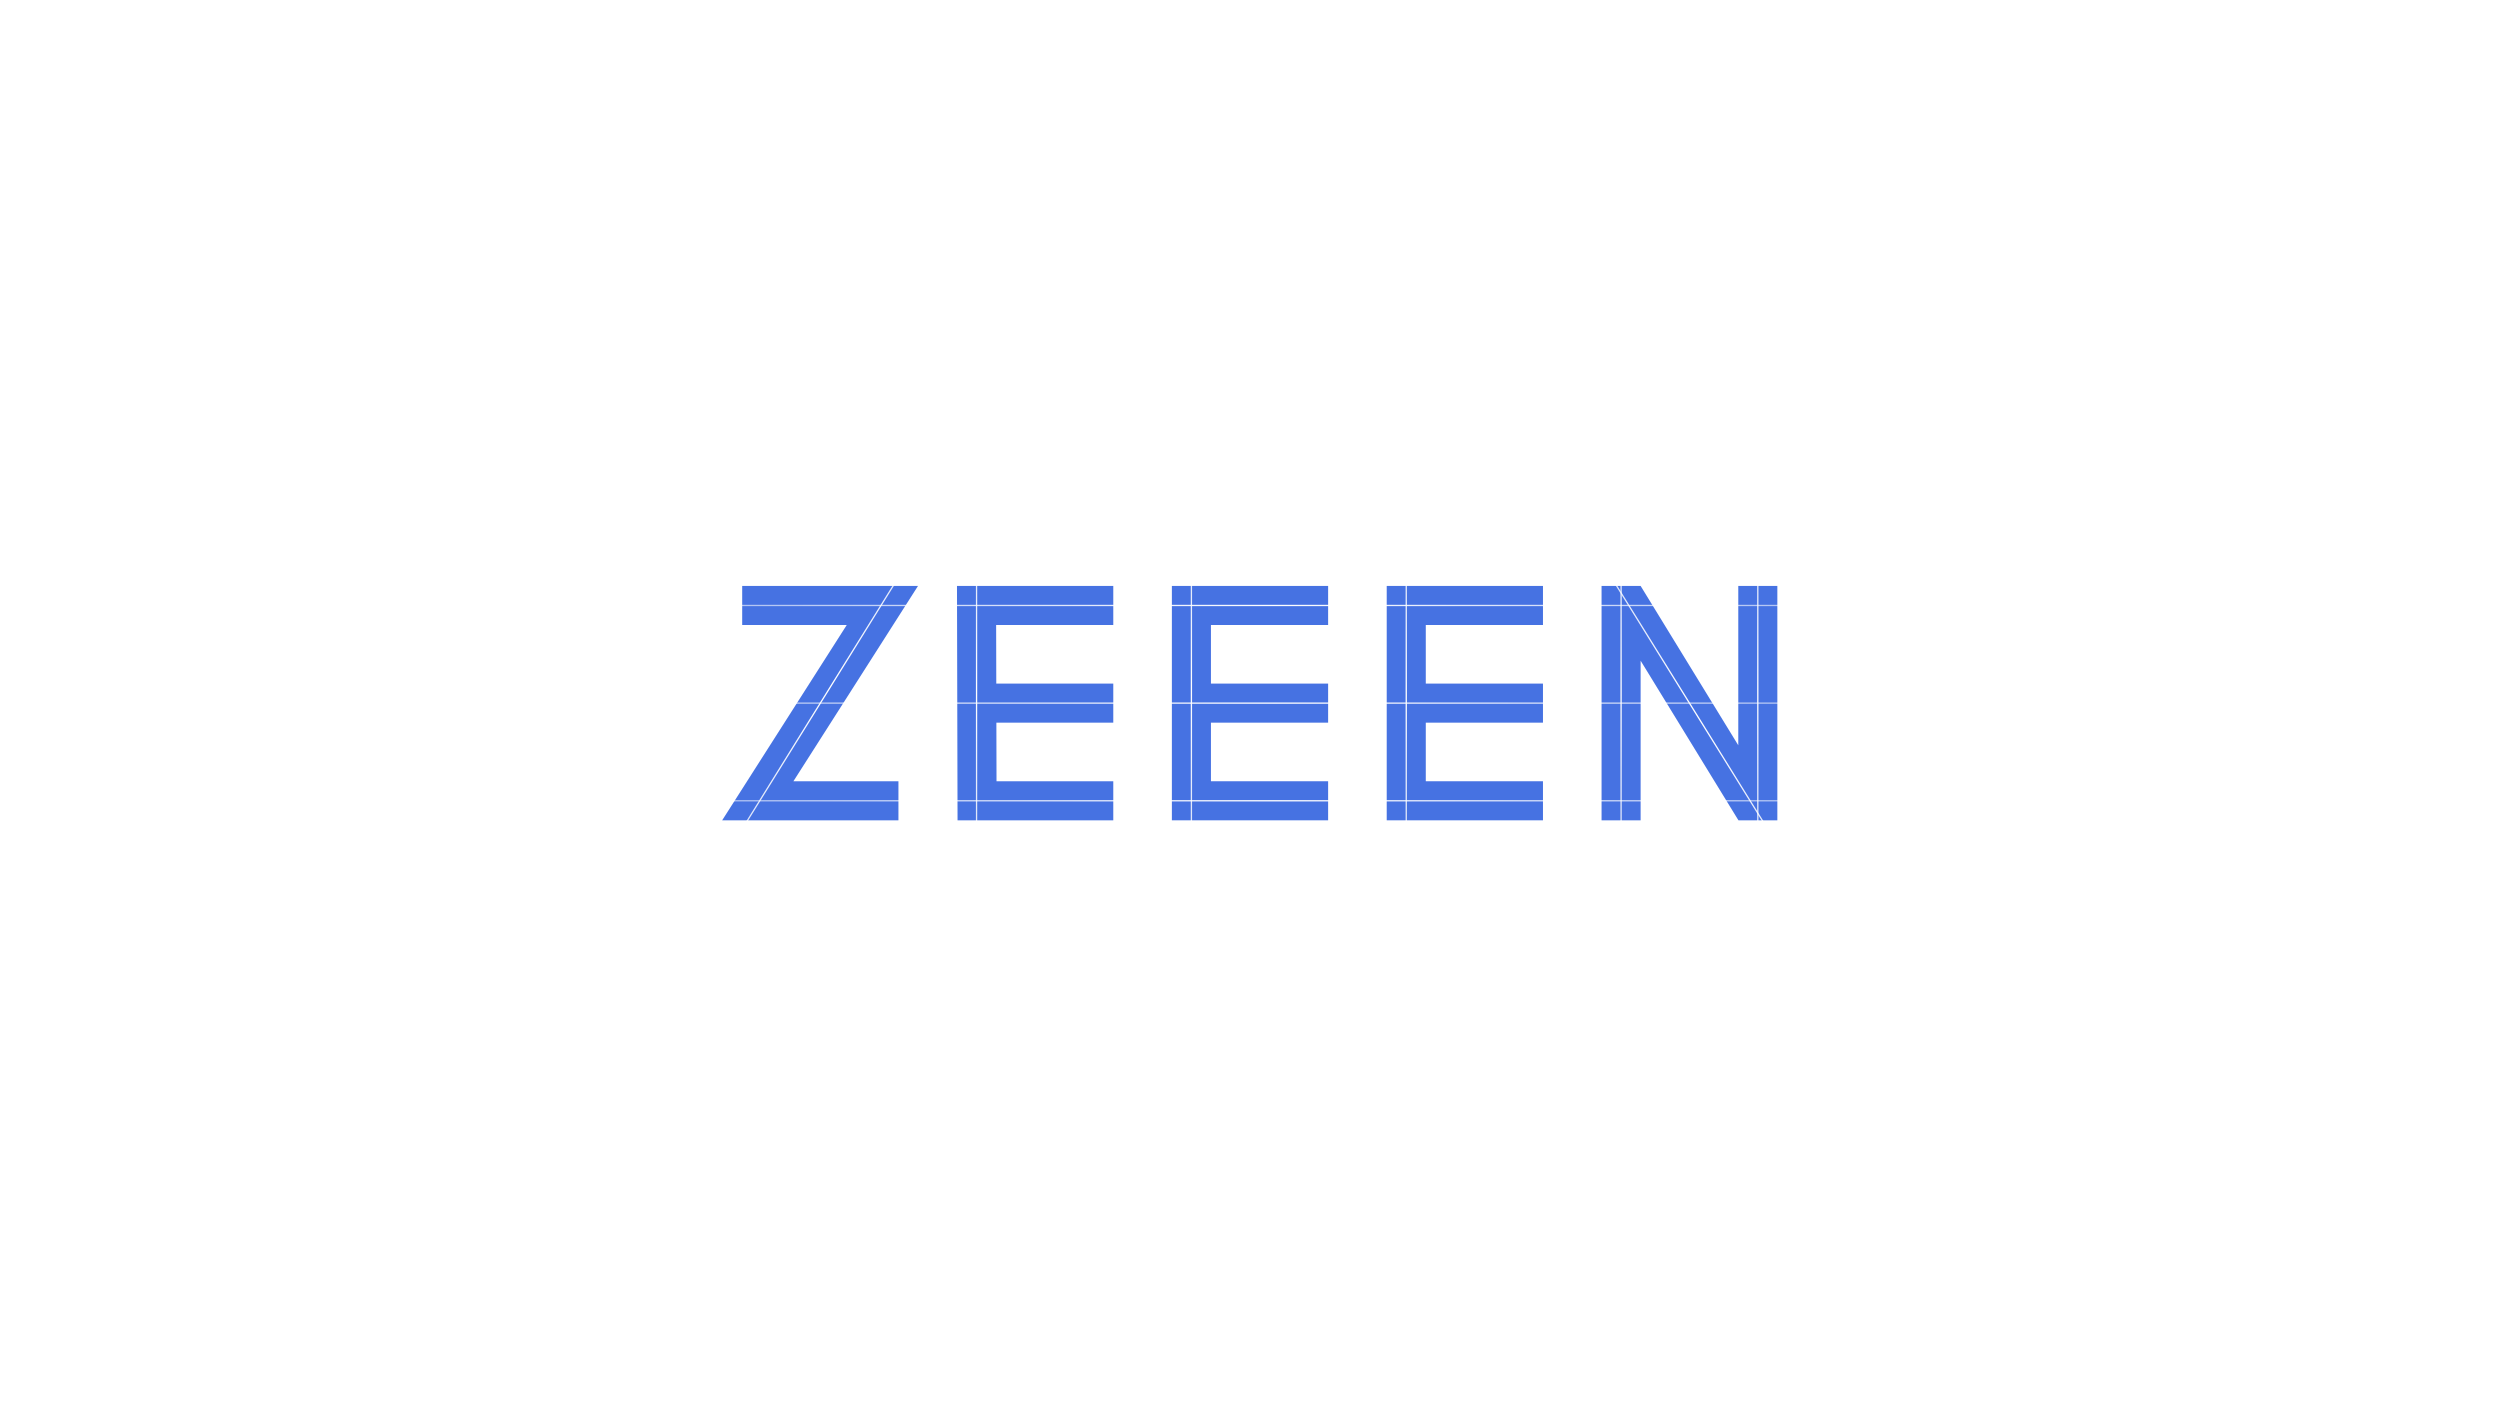
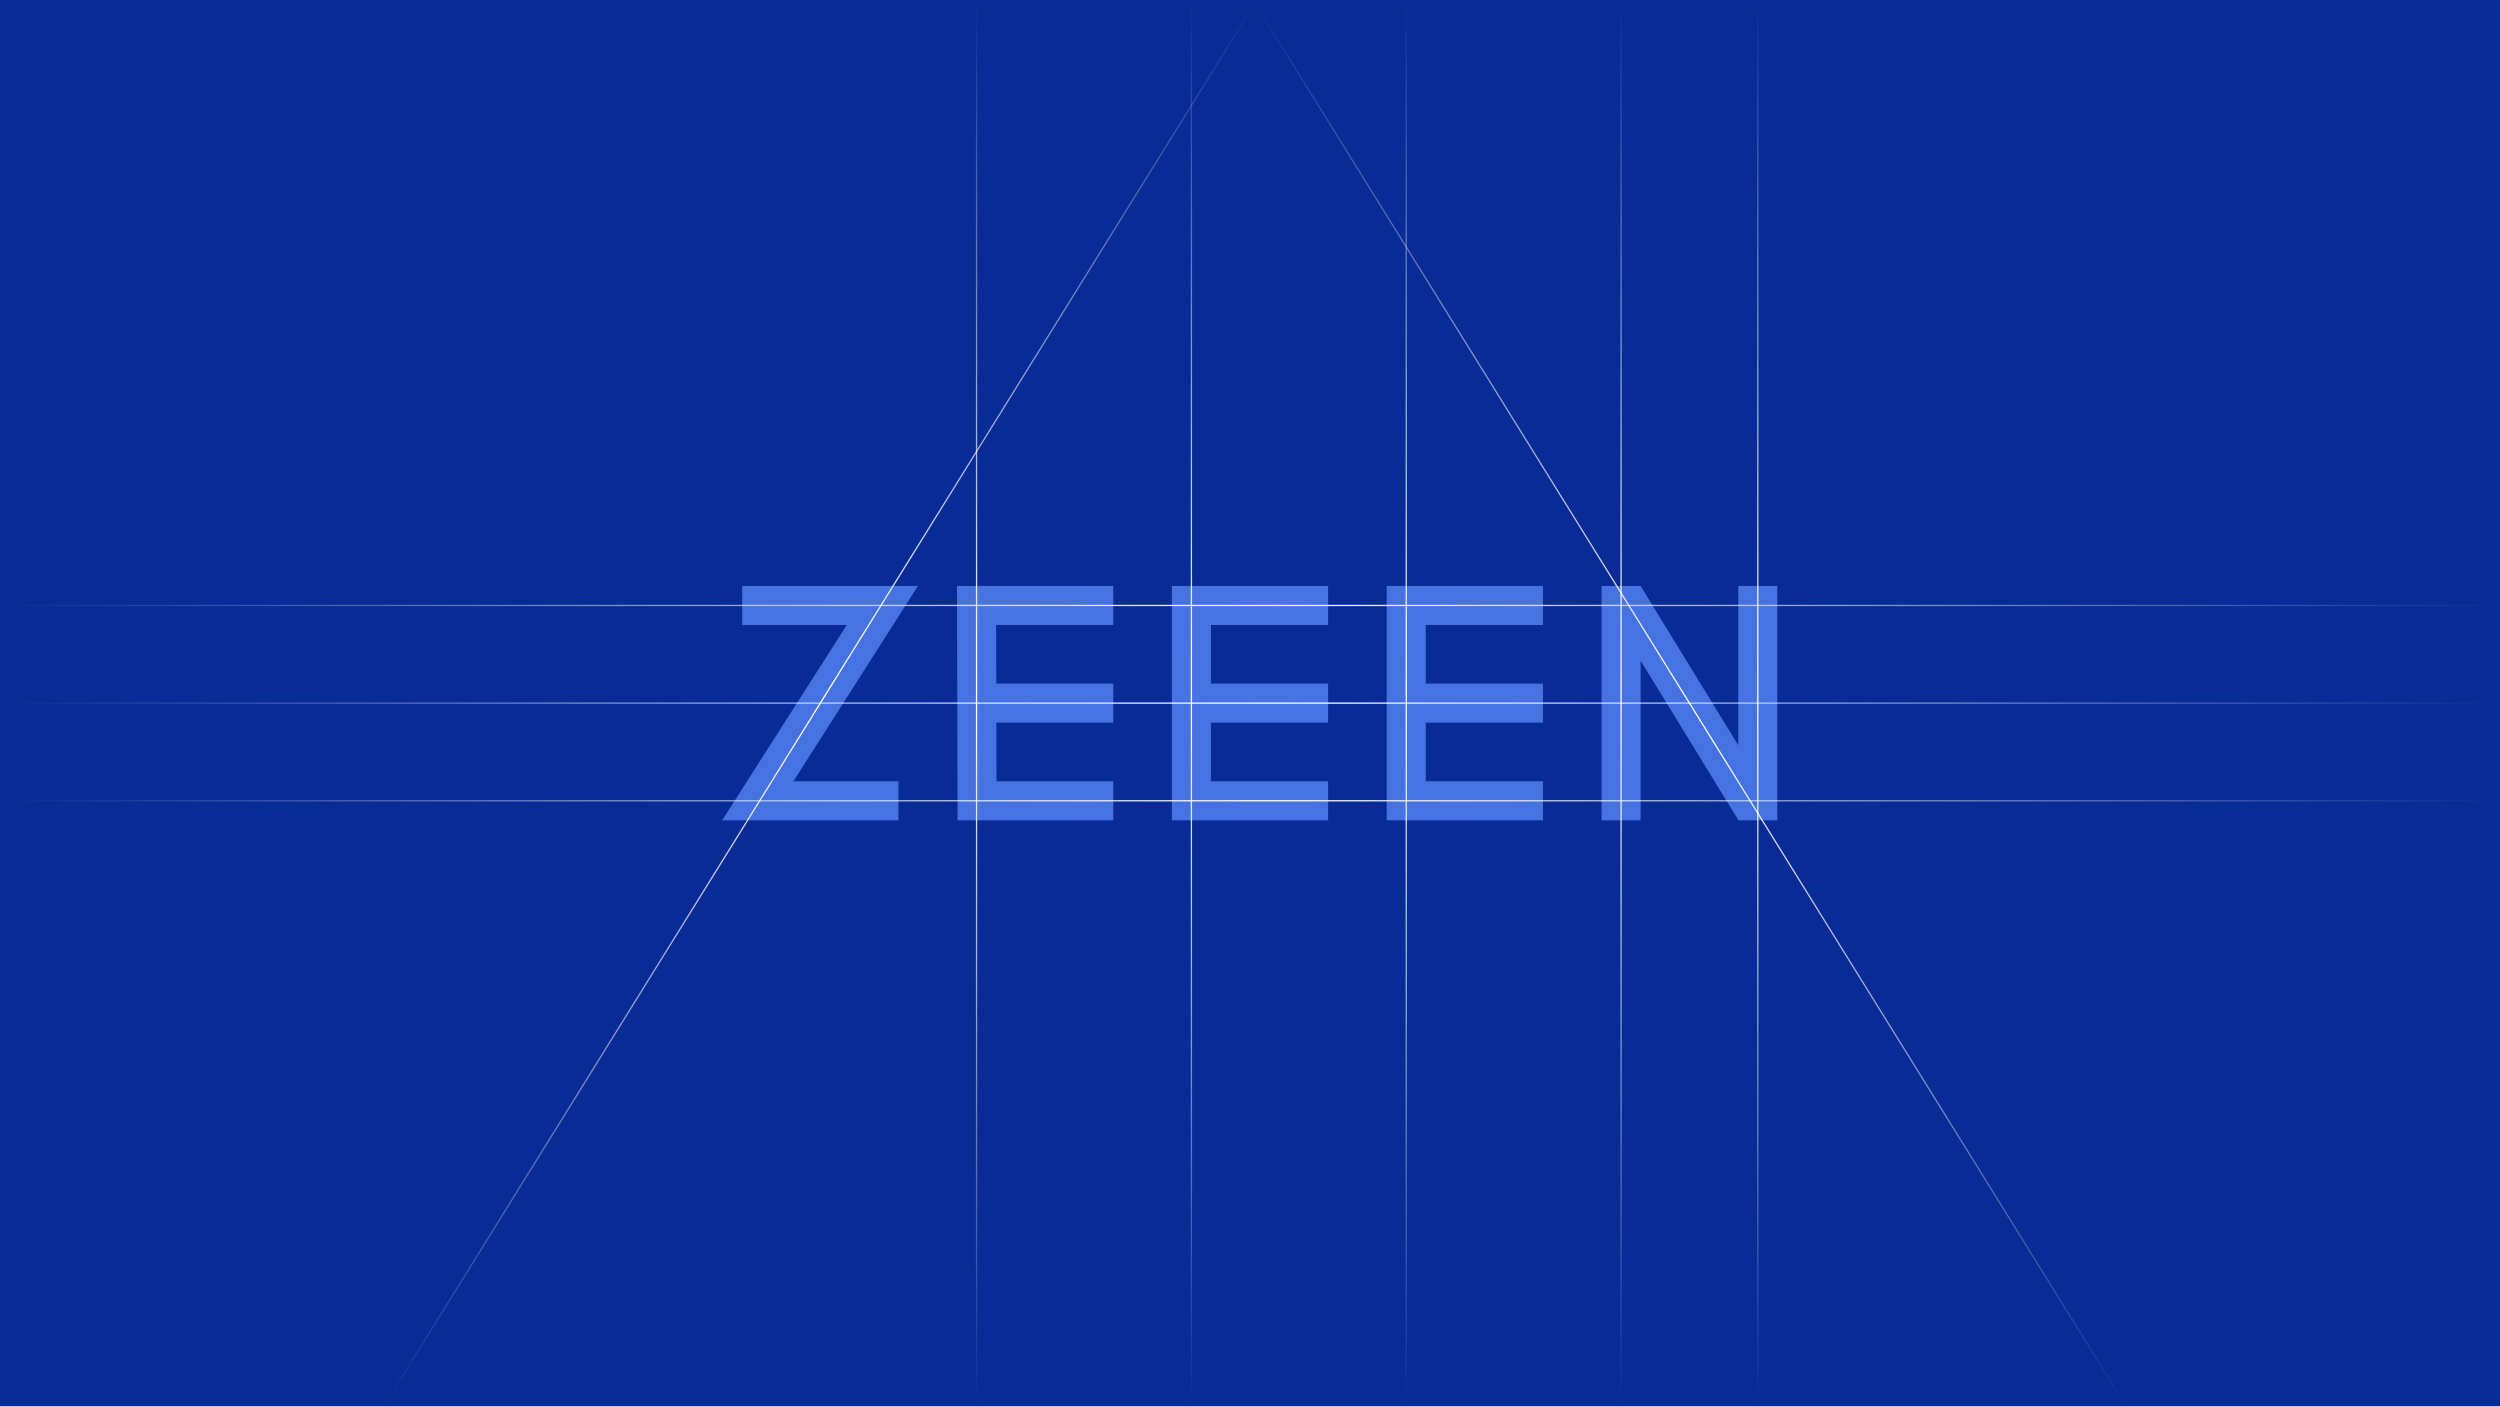
<svg xmlns="http://www.w3.org/2000/svg" xmlns:xlink="http://www.w3.org/1999/xlink" viewBox="0 0 1920 1080">
  <defs>
-     <style>.cls-1,.cls-10,.cls-11,.cls-2,.cls-3,.cls-4,.cls-5,.cls-6,.cls-7,.cls-8,.cls-9{fill:none;stroke-miterlimit:10;}.cls-1{stroke:#4672e2;stroke-width:30px;}.cls-2{stroke:url(#linear-gradient);}.cls-3{stroke:url(#linear-gradient-2);}.cls-4{stroke:url(#linear-gradient-3);}.cls-5{stroke:url(#linear-gradient-4);}.cls-6{stroke:url(#linear-gradient-5);}.cls-7{stroke:url(#linear-gradient-6);}.cls-8{stroke:url(#linear-gradient-7);}.cls-9{stroke:url(#linear-gradient-8);}.cls-10{stroke:url(#linear-gradient-9);}.cls-11{stroke:url(#linear-gradient-10);}</style>
+     <style>.cls-1{fill:#082b96;}.cls-10,.cls-11,.cls-12,.cls-2,.cls-3,.cls-4,.cls-5,.cls-6,.cls-7,.cls-8,.cls-9{fill:none;stroke-miterlimit:10;}.cls-2{stroke:#4672e2;stroke-width:30px;}.cls-3{stroke:url(#linear-gradient);}.cls-4{stroke:url(#linear-gradient-2);}.cls-5{stroke:url(#linear-gradient-3);}.cls-6{stroke:url(#linear-gradient-4);}.cls-7{stroke:url(#linear-gradient-5);}.cls-8{stroke:url(#linear-gradient-6);}.cls-9{stroke:url(#linear-gradient-7);}.cls-10{stroke:url(#linear-gradient-8);}.cls-11{stroke:url(#linear-gradient-9);}.cls-12{stroke:url(#linear-gradient-10);}</style>
    <linearGradient id="linear-gradient" x1="961.77" y1="540" x2="1633.23" y2="540" gradientUnits="userSpaceOnUse">
      <stop offset="0" stop-color="#fff" stop-opacity="0" />
      <stop offset="0.51" stop-color="#fff" />
      <stop offset="1" stop-color="#fff" stop-opacity="0" />
    </linearGradient>
    <linearGradient id="linear-gradient-2" x1="750" y1="1080" x2="750" y2="0" xlink:href="#linear-gradient" />
    <linearGradient id="linear-gradient-3" x1="915" y1="1080" x2="915" y2="0" xlink:href="#linear-gradient" />
    <linearGradient id="linear-gradient-4" x1="1080" y1="1080" x2="1080" y2="0" xlink:href="#linear-gradient" />
    <linearGradient id="linear-gradient-5" x1="1245" y1="1080" x2="1245" y2="0" xlink:href="#linear-gradient" />
    <linearGradient id="linear-gradient-6" x1="1350" y1="1080" x2="1350" y2="0" xlink:href="#linear-gradient" />
    <linearGradient id="linear-gradient-7" x1="294.27" x2="965.73" xlink:href="#linear-gradient" />
    <linearGradient id="linear-gradient-8" x1="0" x2="1920" xlink:href="#linear-gradient" />
    <linearGradient id="linear-gradient-9" x1="0" y1="465" x2="1920" y2="465" xlink:href="#linear-gradient" />
    <linearGradient id="linear-gradient-10" x1="0" y1="615" x2="1920" y2="615" xlink:href="#linear-gradient" />
  </defs>
+   <g id="Background">
+     <rect class="cls-1" width="1920" height="1080" />
+   </g>
  <g id="Graphics">
-     <polyline class="cls-1" points="570 465 677.66 465 581.98 615 690 615" />
-     <polyline class="cls-1" points="855 615 750.36 615 750 465 855 465" />
-     <line class="cls-1" x1="855" y1="540" x2="750" y2="540" />
-     <polyline class="cls-1" points="1020 615 915 615 915 465 1020 465" />
-     <line class="cls-1" x1="1020" y1="540" x2="915" y2="540" />
-     <polyline class="cls-1" points="1185 615 1080 615 1080 465 1185 465" />
-     <line class="cls-1" x1="1185" y1="540" x2="1080" y2="540" />
-     <polyline class="cls-1" points="1350 450 1350 615 1343.52 615 1251.6 465 1245 465 1245 630" />
-     <line class="cls-2" x1="962.2" x2="1632.8" y2="1080" />
-     <line class="cls-3" x1="750" x2="750" y2="1080" />
-     <line class="cls-4" x1="915" x2="915" y2="1080" />
-     <line class="cls-5" x1="1080" x2="1080" y2="1080" />
-     <line class="cls-6" x1="1245" x2="1245" y2="1080" />
-     <line class="cls-7" x1="1350" x2="1350" y2="1080" />
-     <line class="cls-8" x1="294.7" y1="1080" x2="965.3" />
-     <line class="cls-9" x1="1920" y1="540" y2="540" />
-     <line class="cls-10" x1="1920" y1="465" y2="465" />
-     <line class="cls-11" x1="1920" y1="615" y2="615" />
+     <polyline class="cls-2" points="570 465 677.66 465 581.98 615 690 615" />
+     <polyline class="cls-2" points="855 615 750.36 615 750 465 855 465" />
+     <line class="cls-2" x1="855" y1="540" x2="750" y2="540" />
+     <polyline class="cls-2" points="1020 615 915 615 915 465 1020 465" />
+     <line class="cls-2" x1="1020" y1="540" x2="915" y2="540" />
+     <polyline class="cls-2" points="1185 615 1080 615 1080 465 1185 465" />
+     <line class="cls-2" x1="1185" y1="540" x2="1080" y2="540" />
+     <polyline class="cls-2" points="1350 450 1350 615 1343.52 615 1251.6 465 1245 465 1245 630" />
+     <line class="cls-3" x1="962.2" x2="1632.8" y2="1080" />
+     <line class="cls-4" x1="750" x2="750" y2="1080" />
+     <line class="cls-5" x1="915" x2="915" y2="1080" />
+     <line class="cls-6" x1="1080" x2="1080" y2="1080" />
+     <line class="cls-7" x1="1245" x2="1245" y2="1080" />
+     <line class="cls-8" x1="1350" x2="1350" y2="1080" />
+     <line class="cls-9" x1="294.7" y1="1080" x2="965.3" />
+     <line class="cls-10" x1="1920" y1="540" y2="540" />
+     <line class="cls-11" x1="1920" y1="465" y2="465" />
+     <line class="cls-12" x1="1920" y1="615" y2="615" />
  </g>
</svg>
